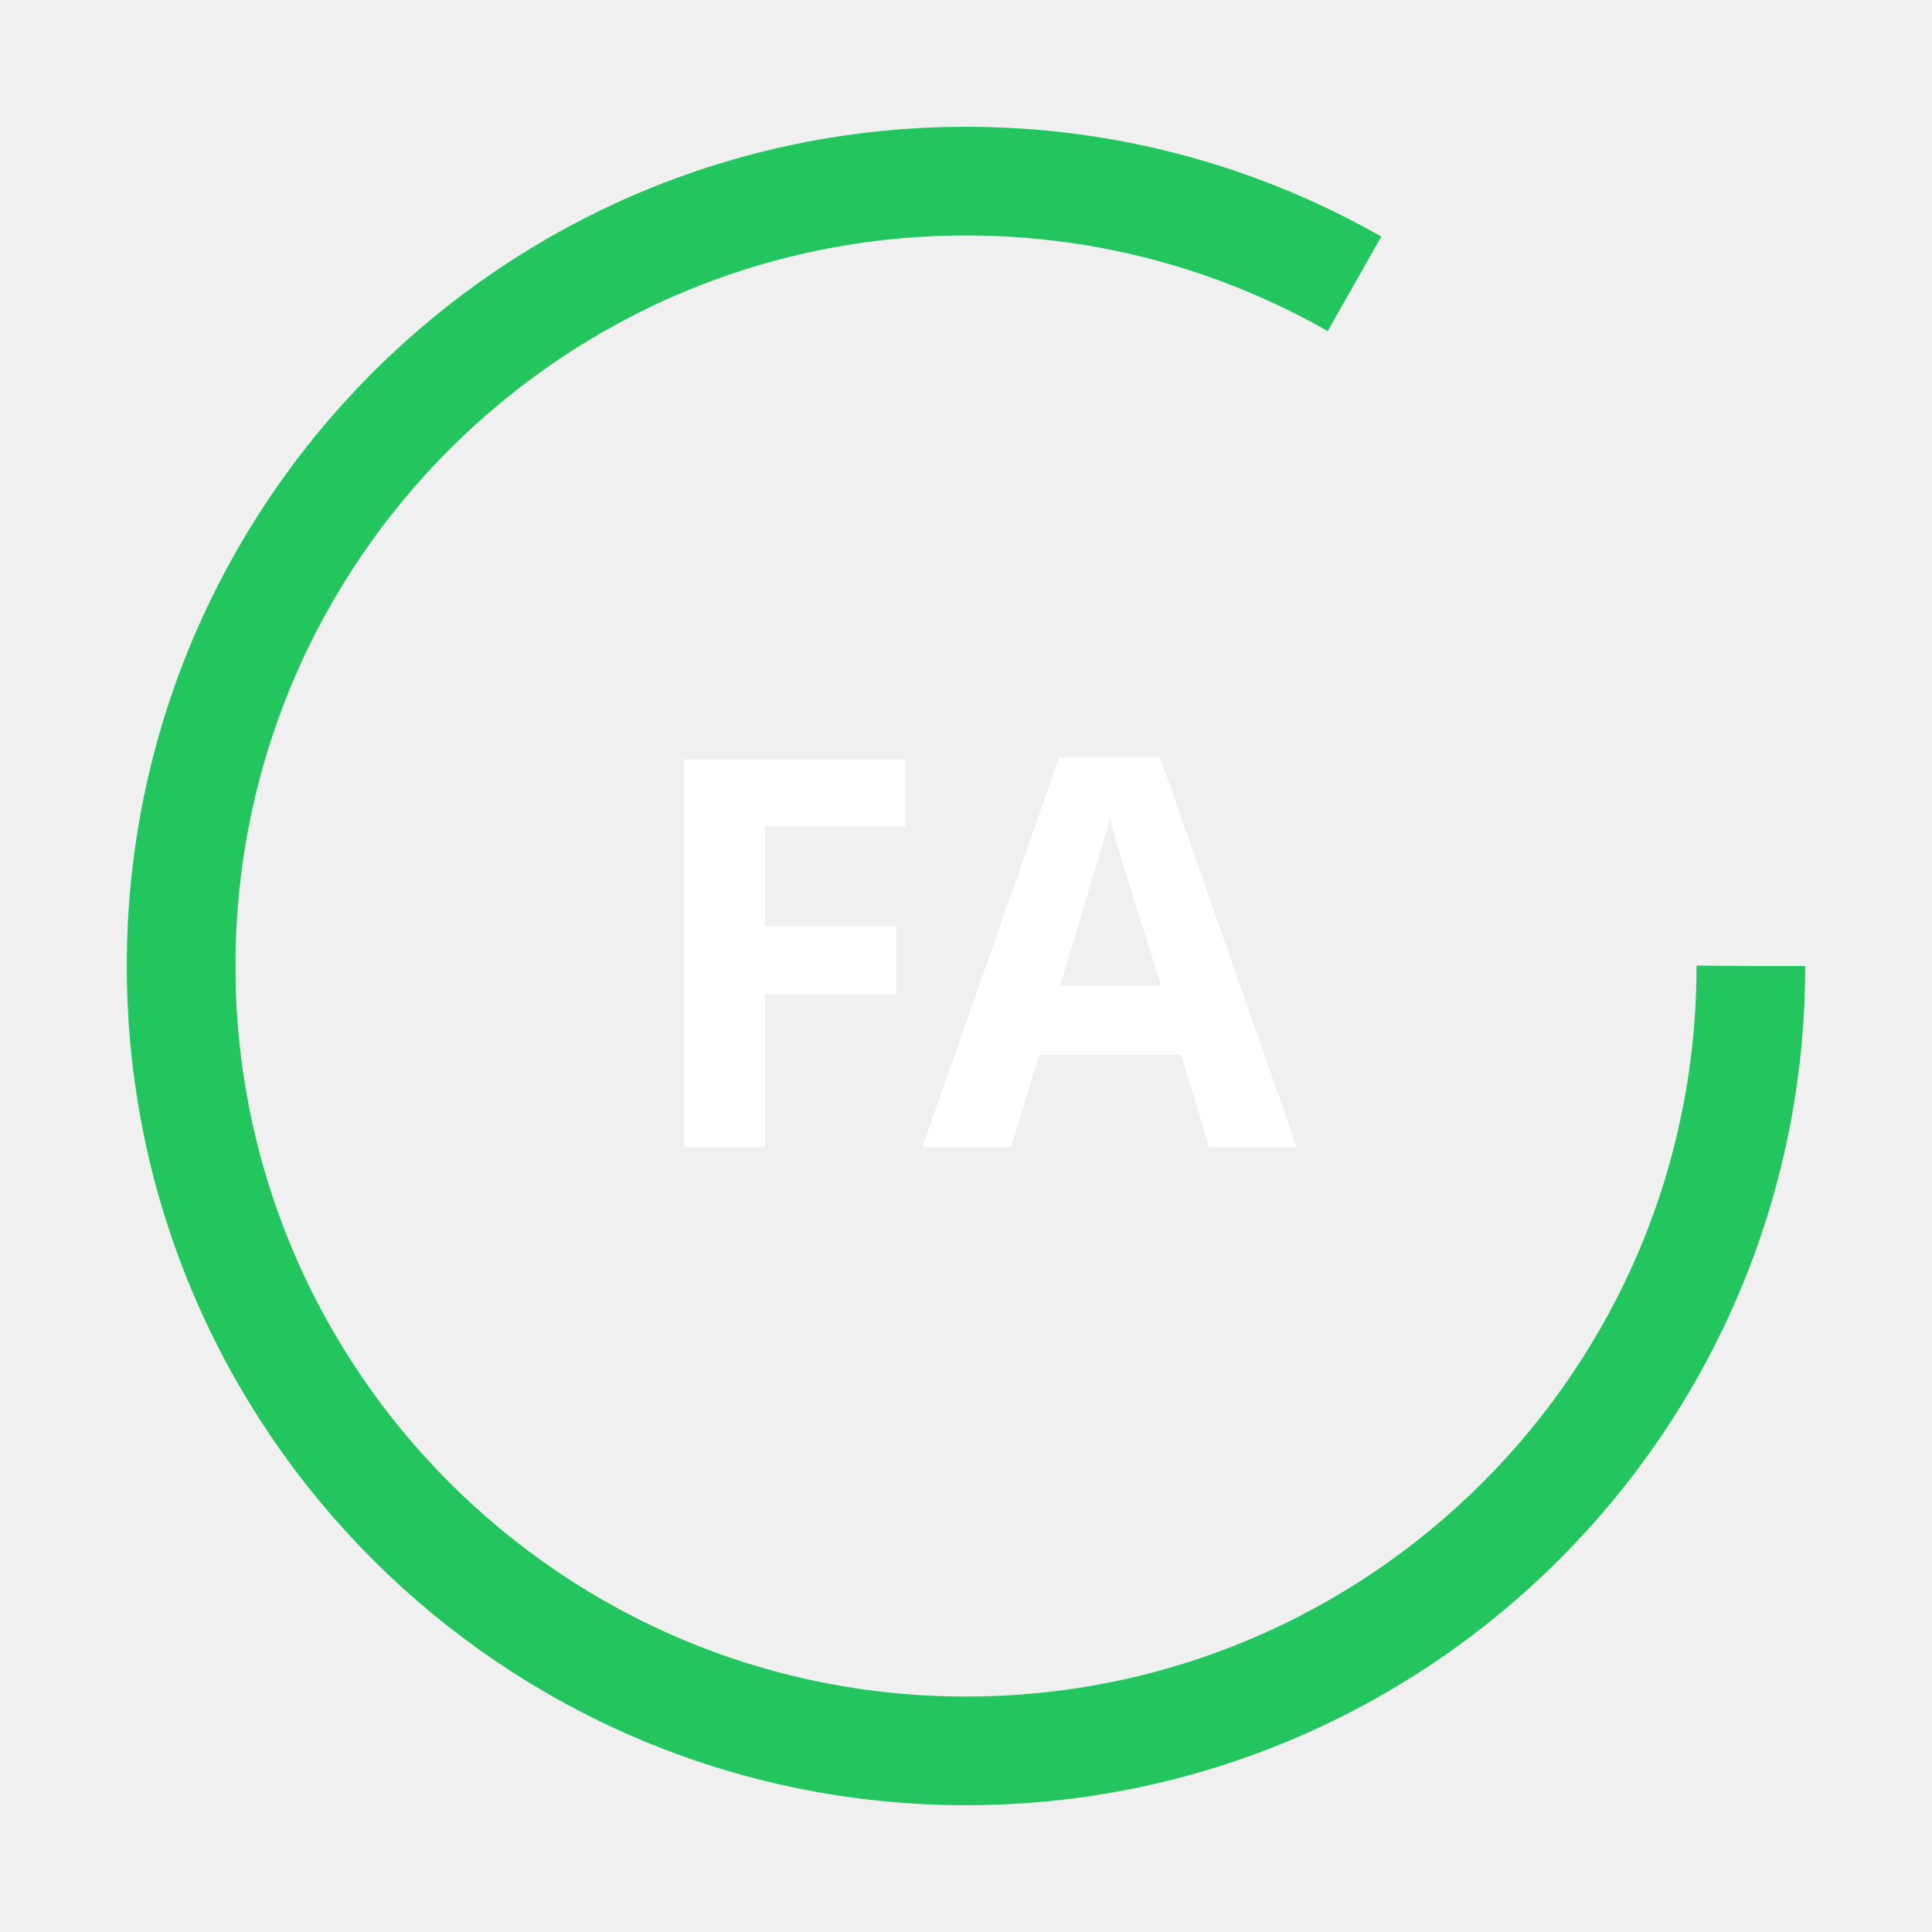
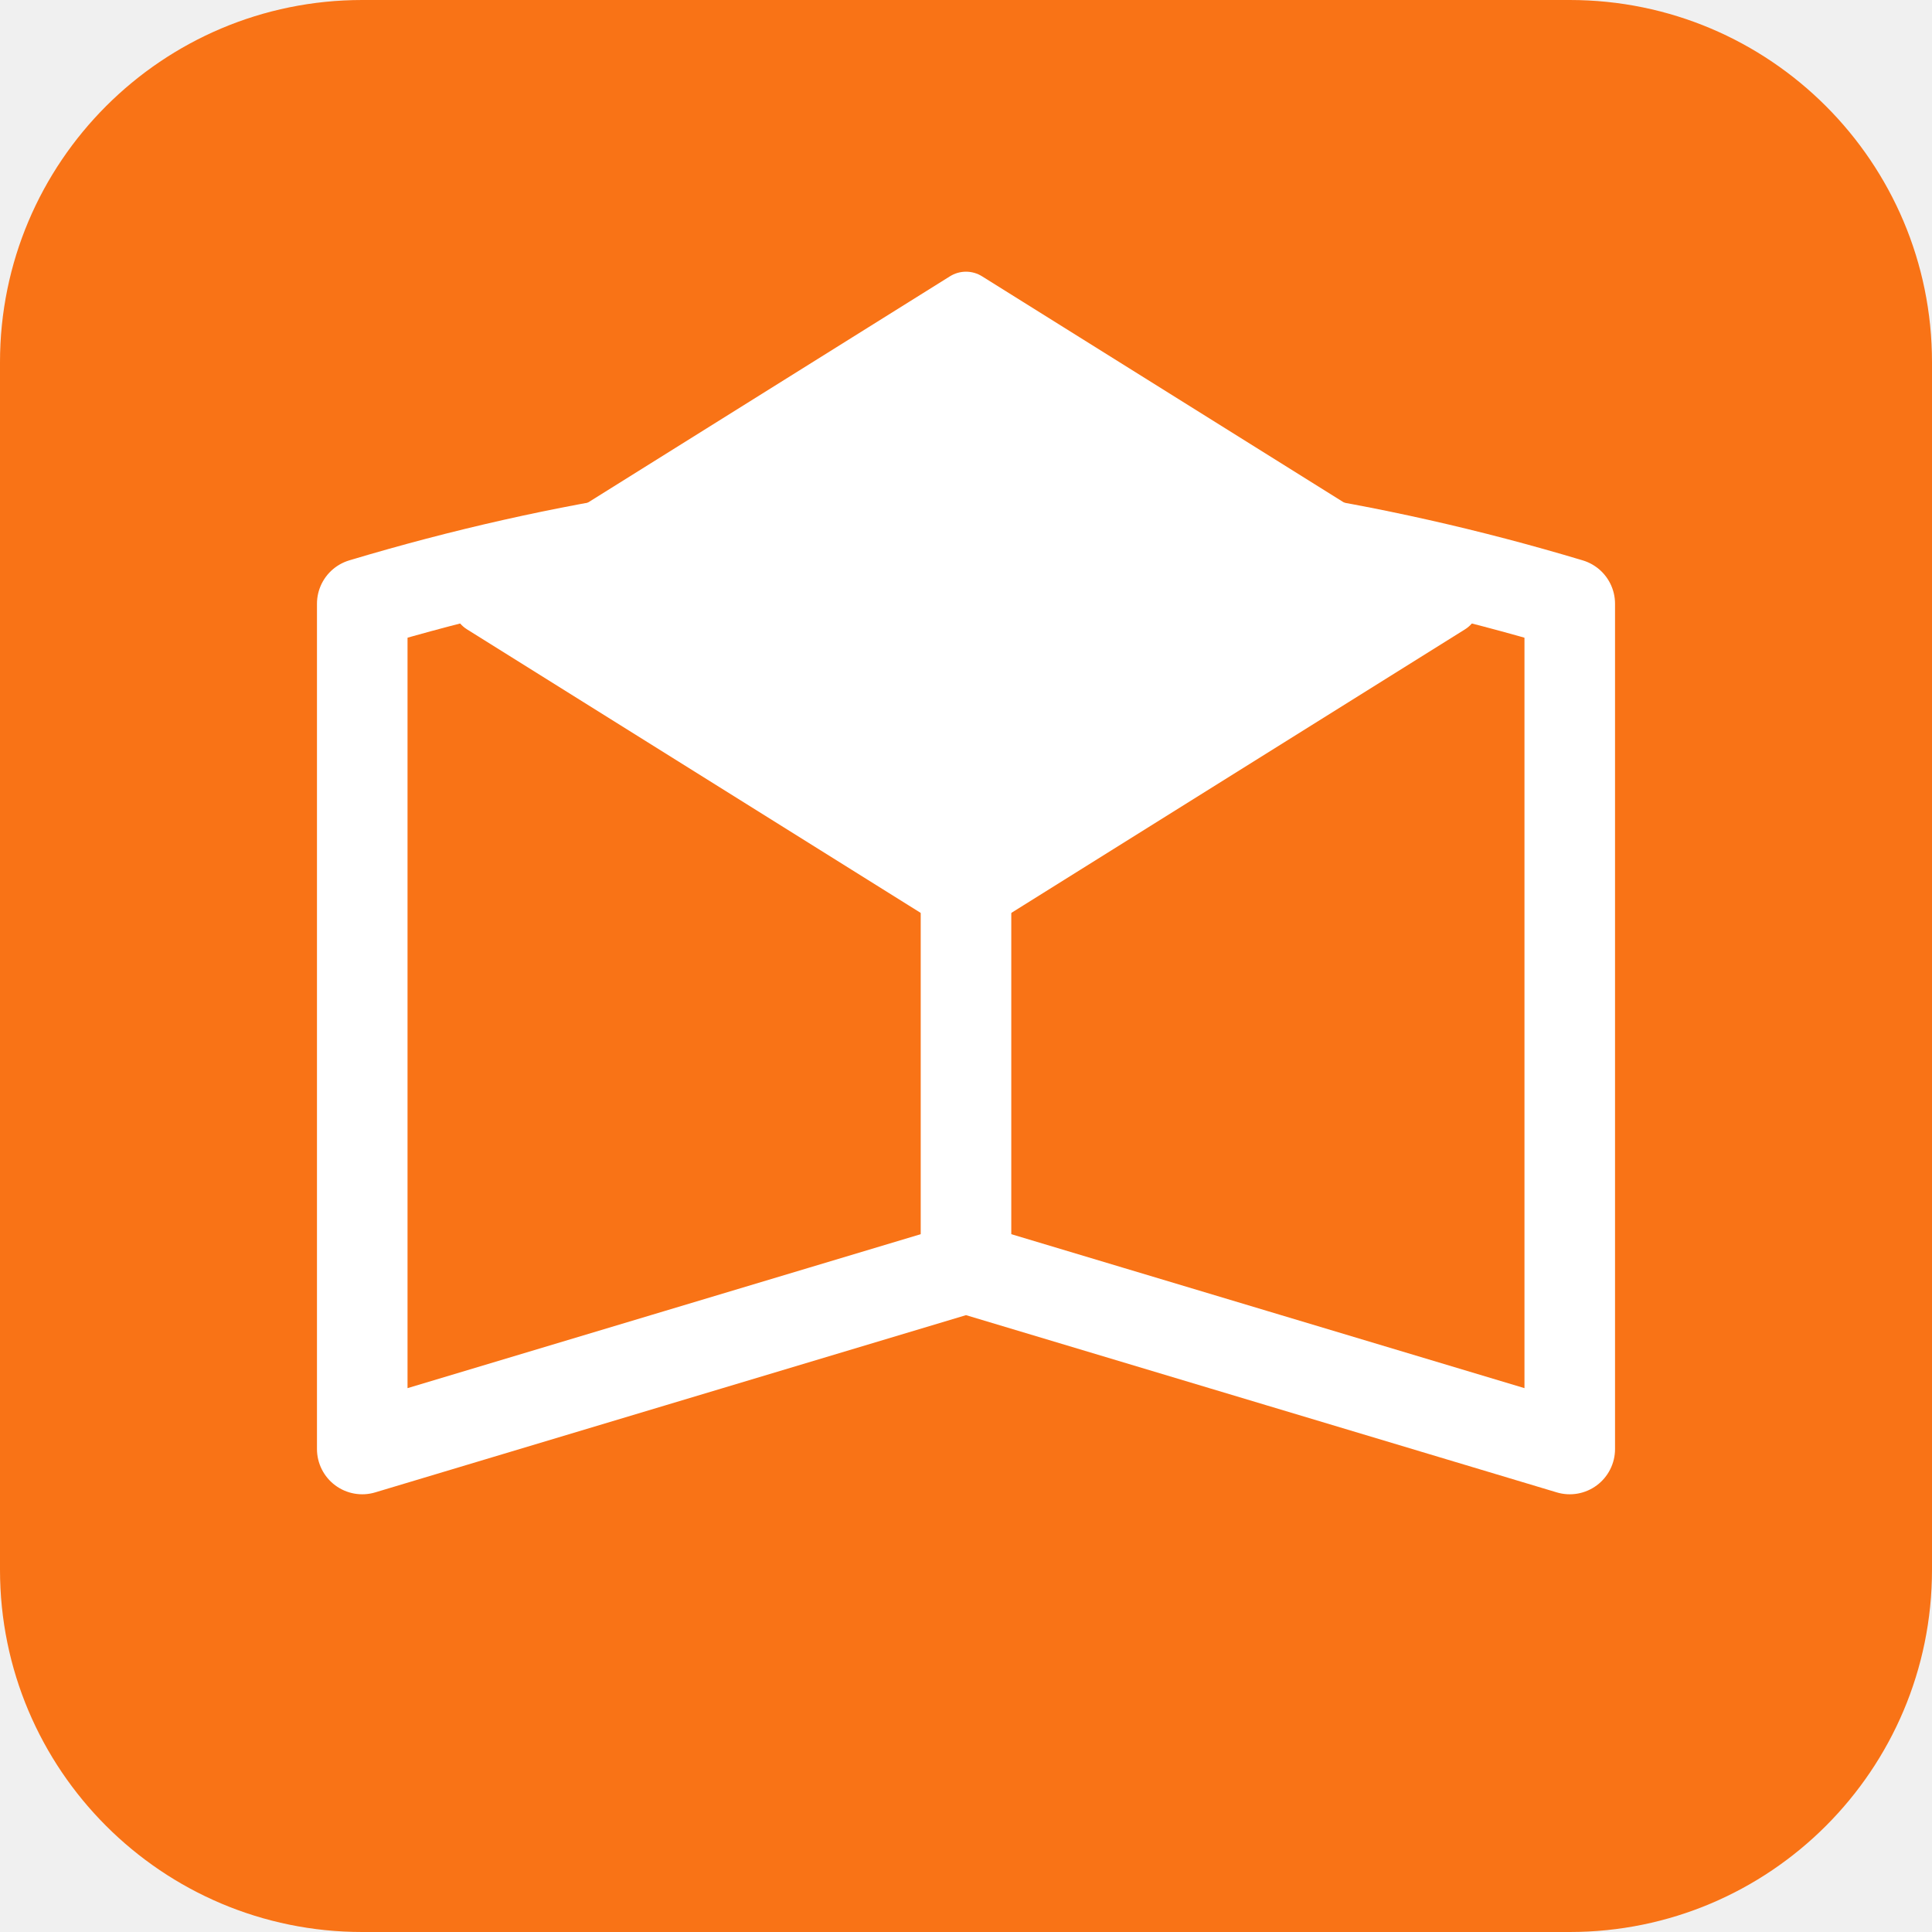
- <svg xmlns="http://www.w3.org/2000/svg" viewBox="0 0 32 32" fill="none">
-   <circle cx="16" cy="16" r="13" fill="none" stroke="#22c55e" stroke-width="1.8" stroke-dasharray="68 80" />
-   <text x="16" y="19" text-anchor="middle" fill="white" font-family="system-ui,sans-serif" font-size="9" font-weight="bold">FA</text>
+ <svg xmlns="http://www.w3.org/2000/svg" width="32" height="32" viewBox="0 0 32 32">
+   <rect width="32" height="32" rx="6" fill="#f97316" />
+   <path d="M6 24 L6 10 Q16 7 26 10 L26 24 L16 21 Z" fill="none" stroke="white" stroke-width="1.5" stroke-linejoin="round" />
+   <line x1="16" y1="7" x2="16" y2="21" stroke="white" stroke-width="1.5" />
+   <path d="M8 10 L16 5 L24 10 L16 15 Z" fill="white" stroke="white" stroke-width="1" stroke-linejoin="round" />
</svg>
